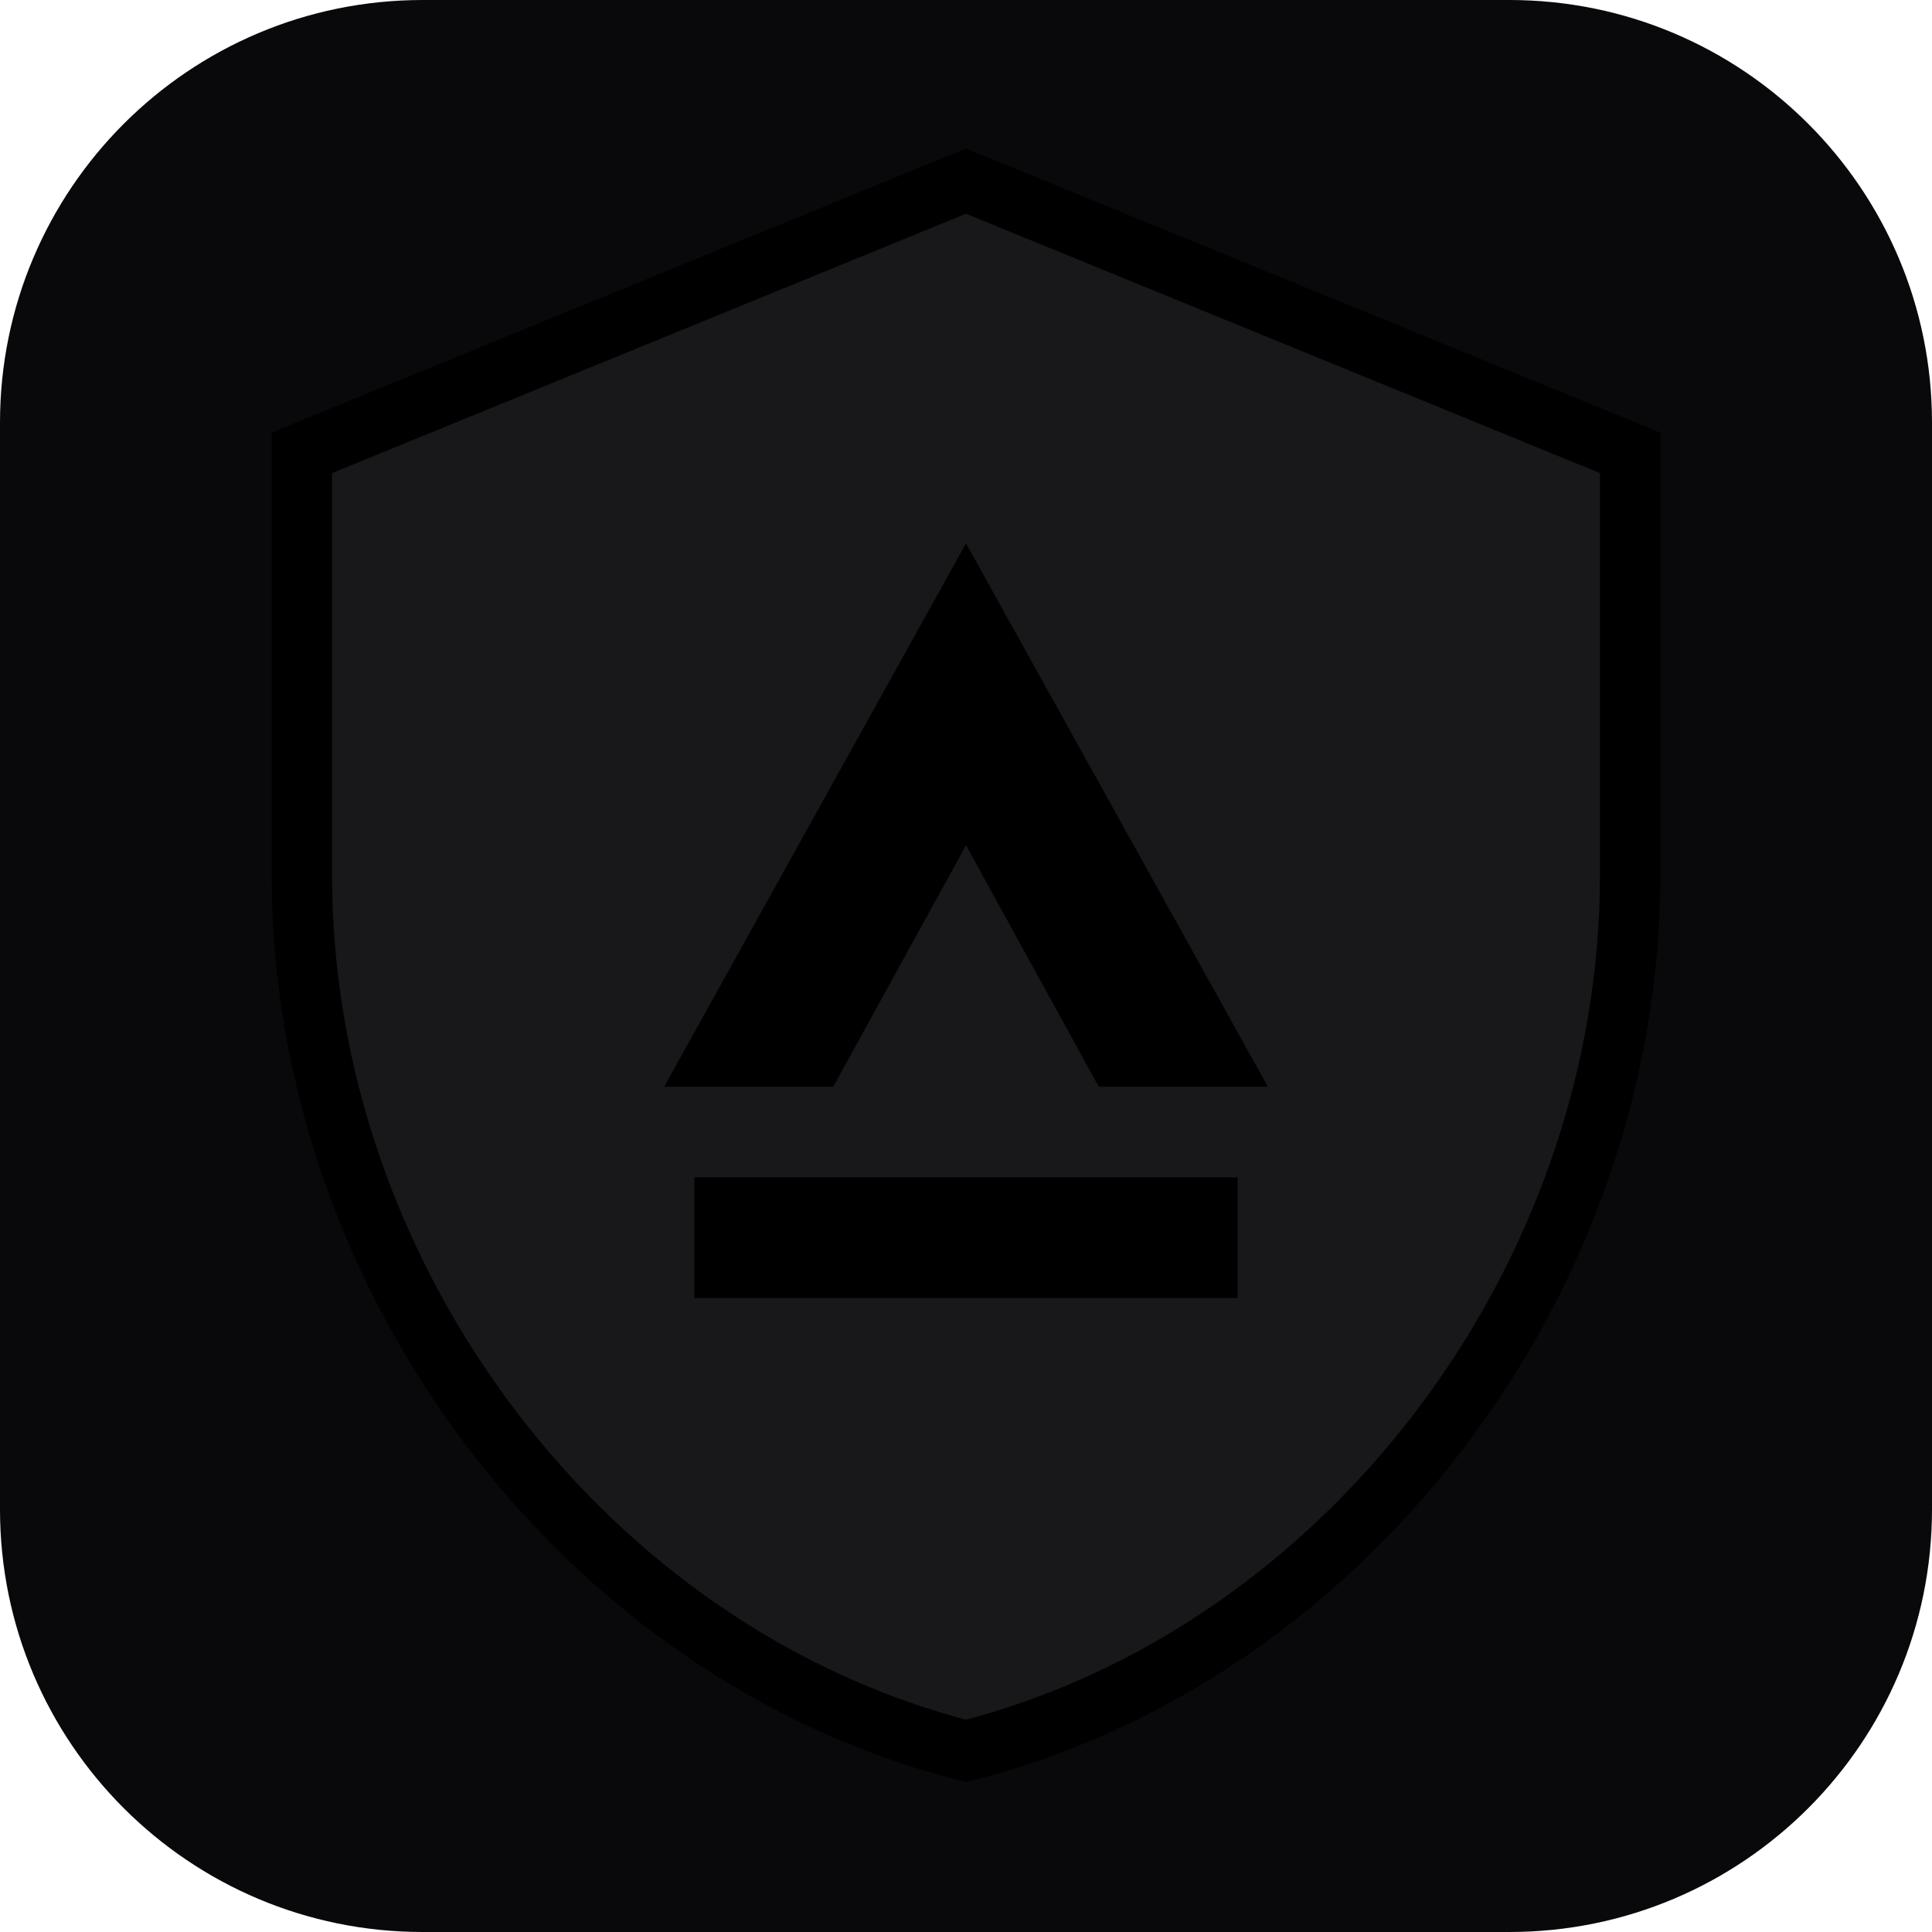
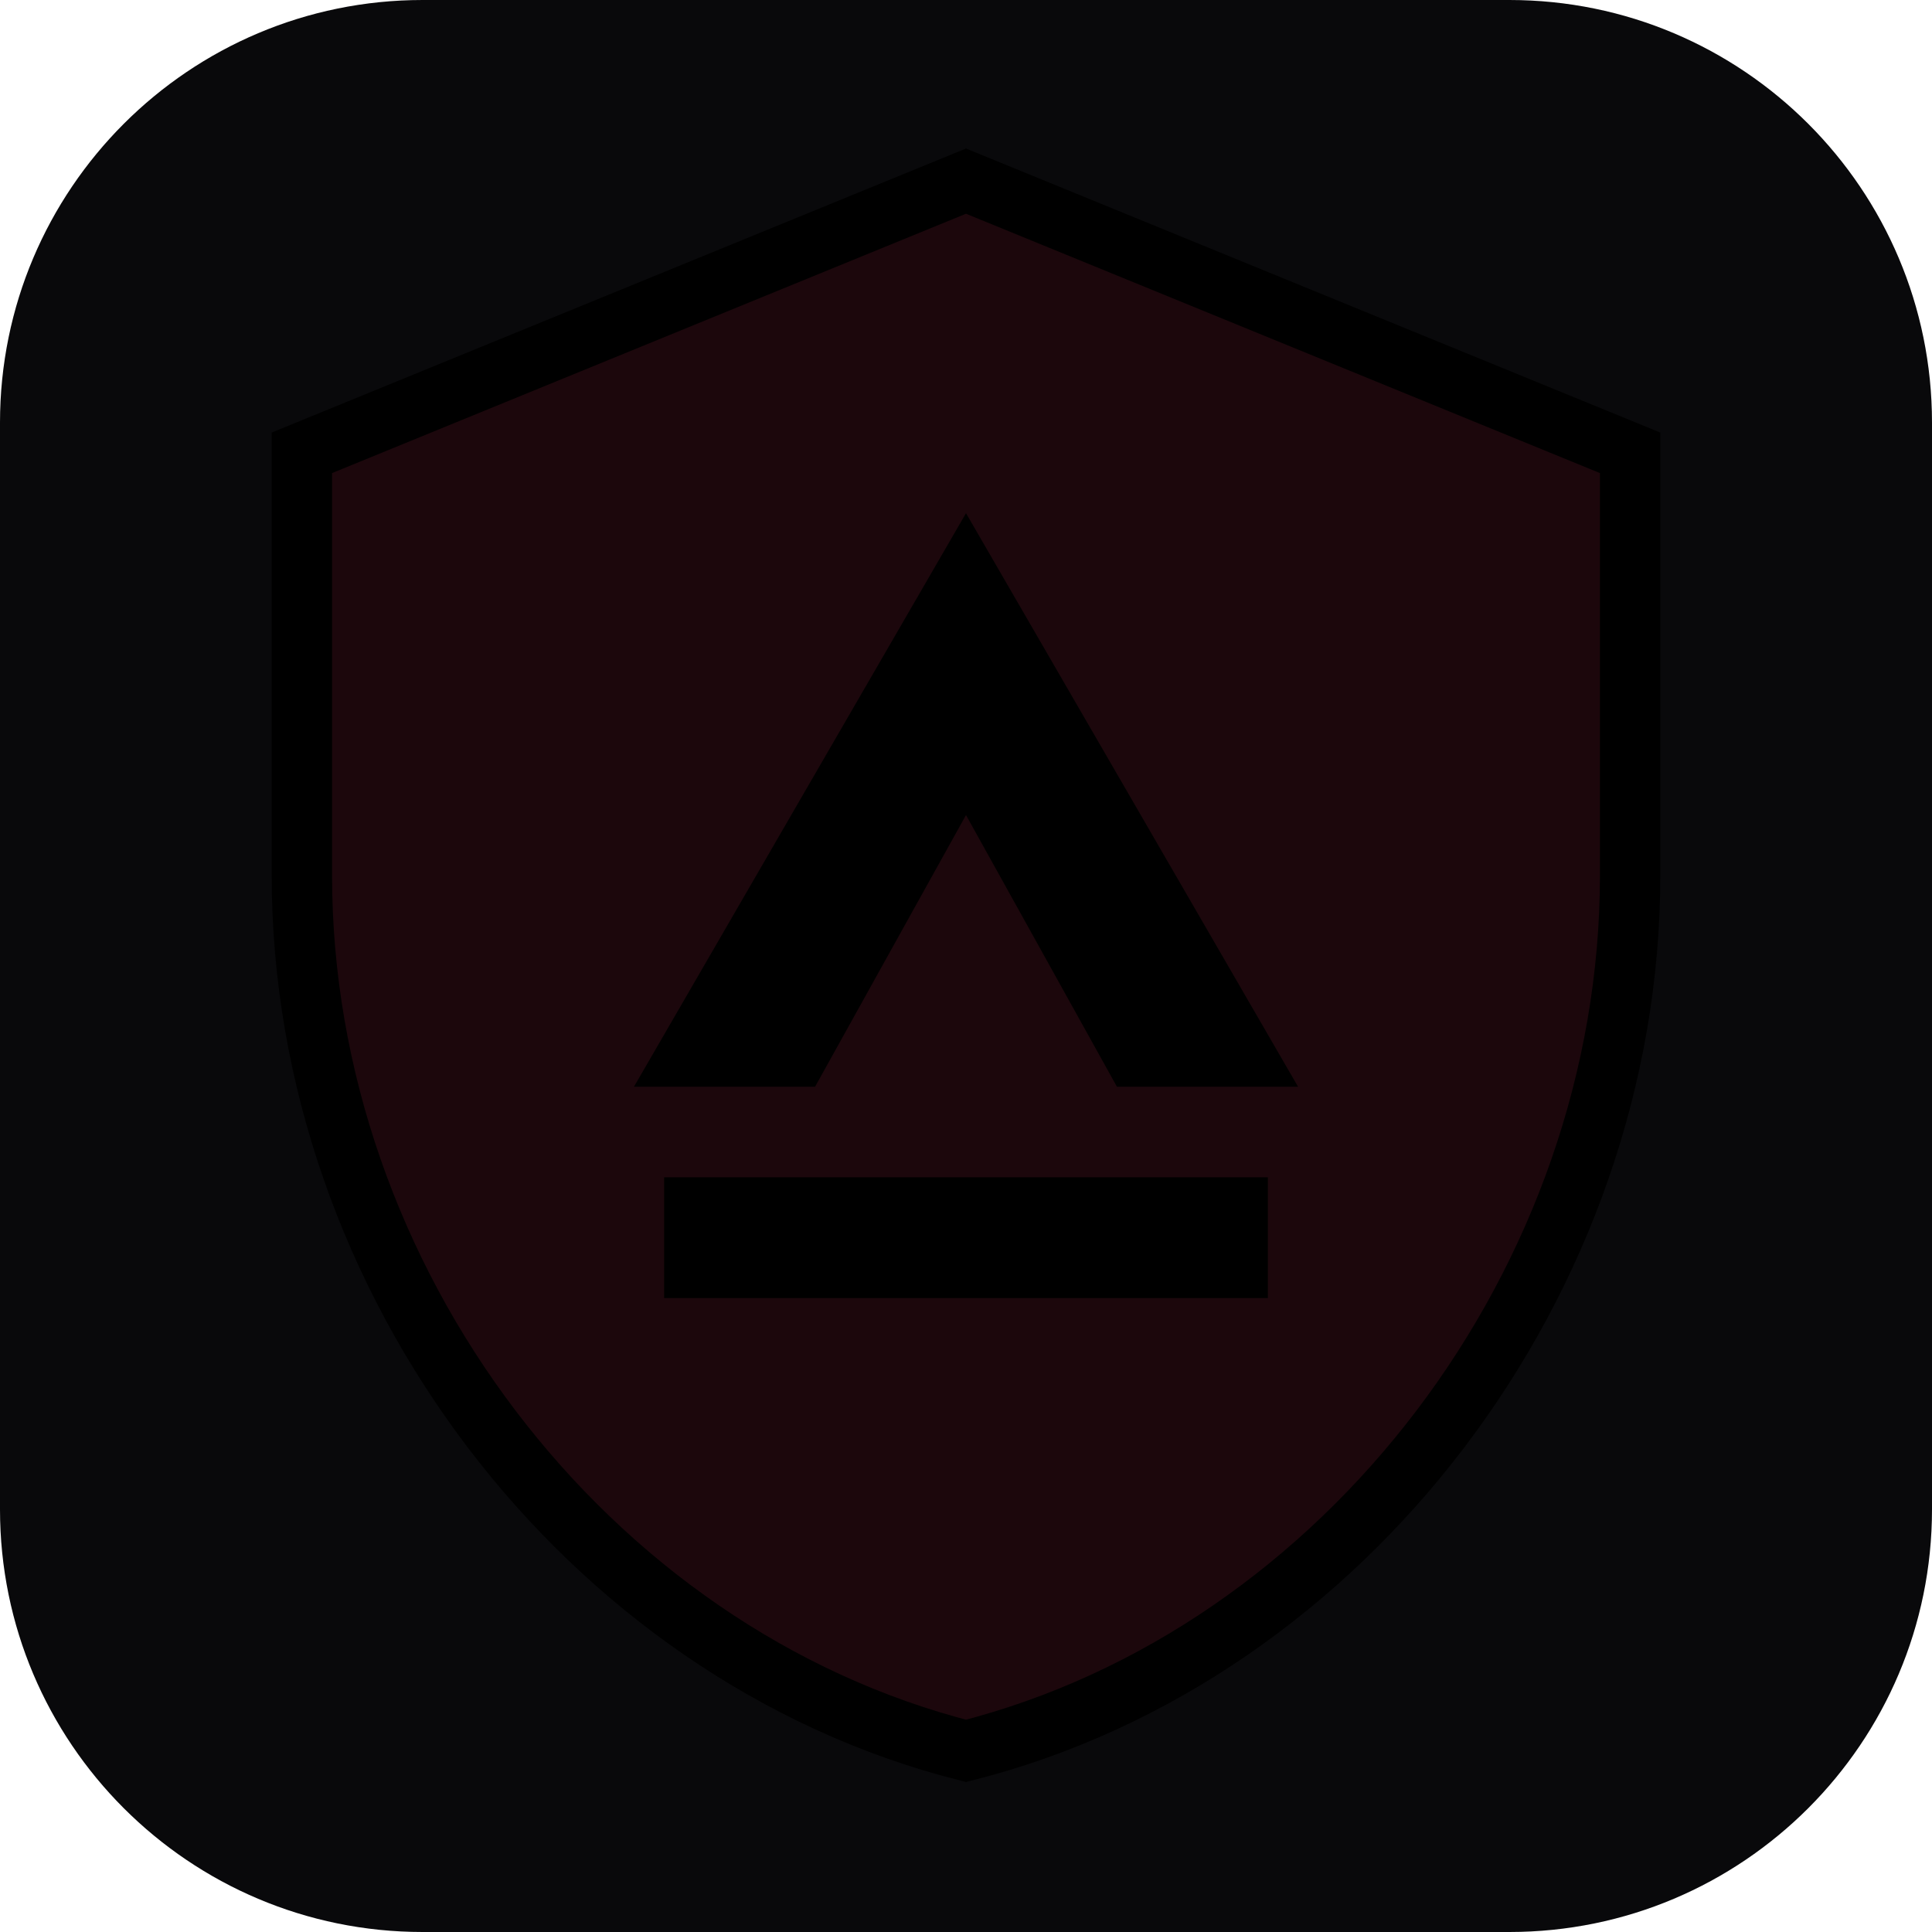
<svg xmlns="http://www.w3.org/2000/svg" viewBox="0 0 32 32" fill="none">
  <defs>
-     <linearGradient id="ailFav" x1="0%" y1="0%" x2="100%" y2="100%">
+     <linearGradient id="ailFavV2" x1="0%" y1="0%" x2="100%" y2="100%">
      <stop offset="0%" stopColor="#f43f5e" />
      <stop offset="50%" stopColor="#e11d48" />
      <stop offset="100%" stopColor="#be123c" />
    </linearGradient>
  </defs>
  <rect width="32" height="32" rx="7" fill="#09090b" />
-   <path d="M16 3L5 7.5V14.5C5 21.2 9.7 27.4 16 29C22.3 27.4 27 21.2 27 14.5V7.5L16 3Z" fill="#18181b" stroke="url(#ailFav)" strokeWidth="1.5" strokeLinejoin="round" />
-   <path d="M16 9L21 18H18.2L16 14L13.8 18H11L16 9Z" fill="url(#ailFav)" />
-   <path d="M11.5 19.5H20.5V21.5H11.5V19.5Z" fill="url(#ailFav)" />
+   <path d="M16 3L5 7.5V14.5C5 21.2 9.7 27.4 16 29C22.3 27.4 27 21.2 27 14.5V7.5L16 3Z" fill="#1c070c" stroke="url(#ailFavV2)" strokeWidth="1.5" strokeLinejoin="round" />
+   <path d="M16 8.5L21.5 18H18.5L16 13.5L13.5 18H10.5L16 8.5Z" fill="url(#ailFavV2)" />
+   <path d="M11 19.5H21V21.5H11V19.5Z" fill="url(#ailFavV2)" />
</svg>
